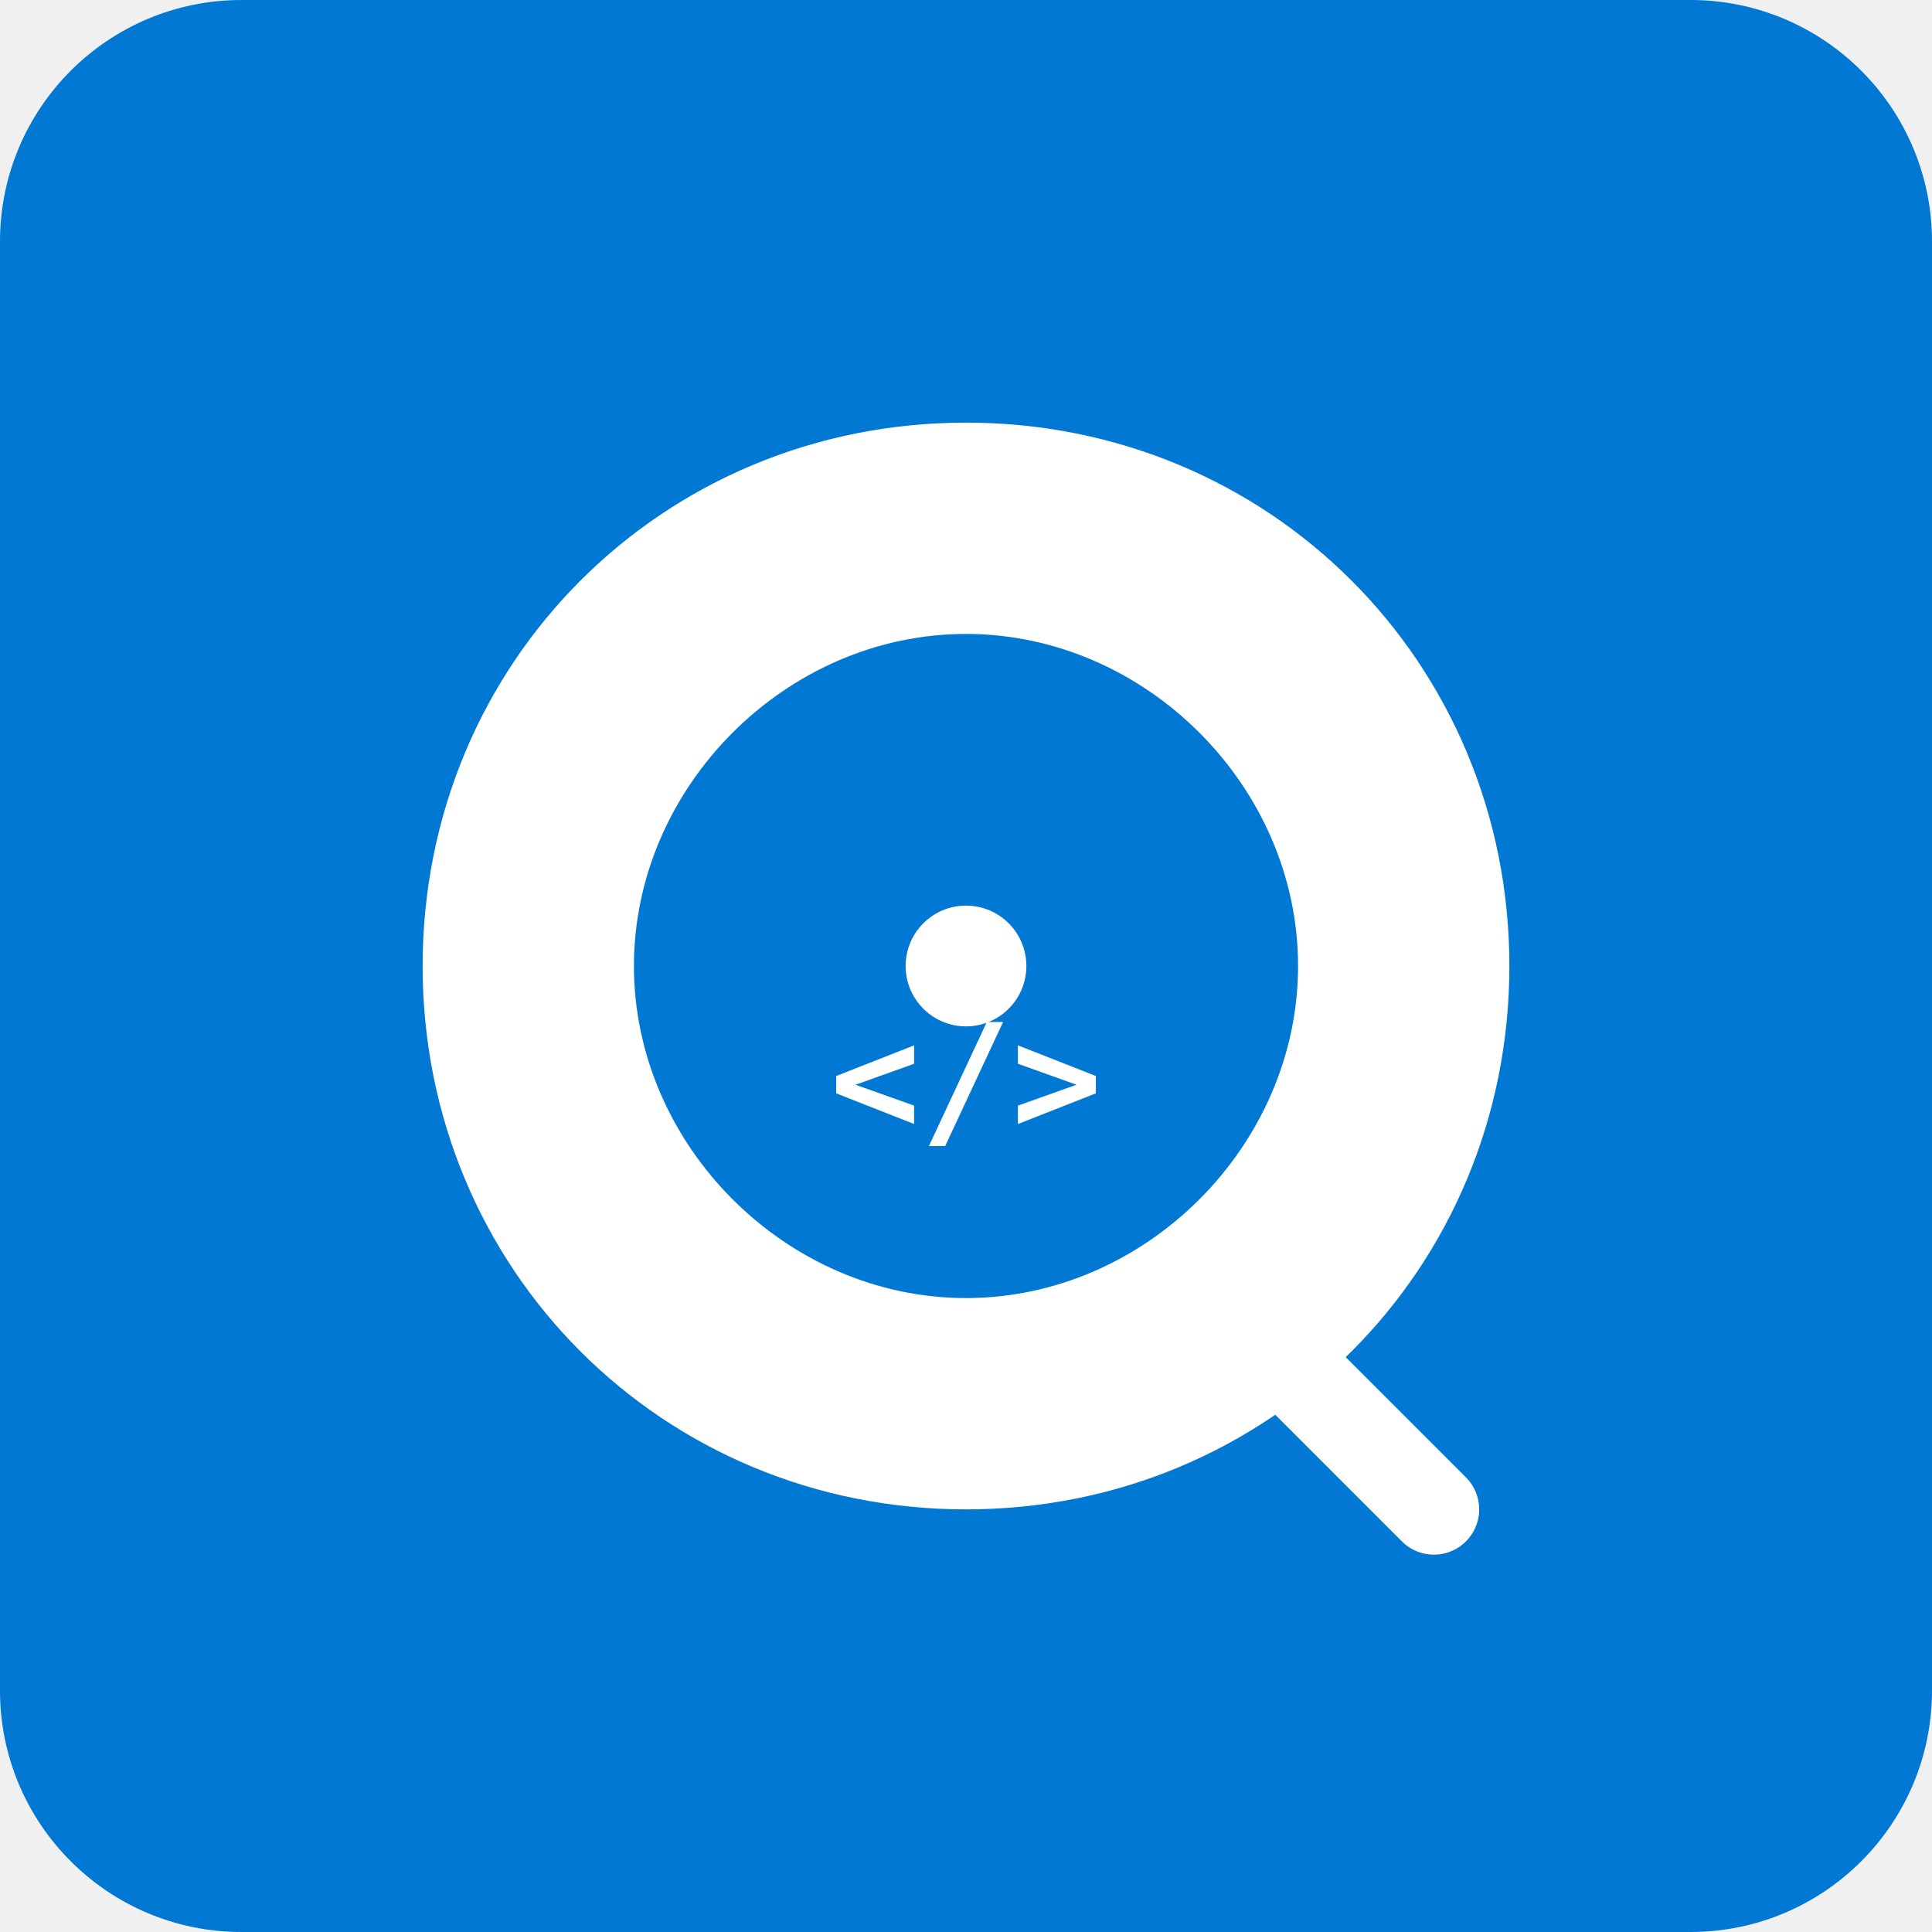
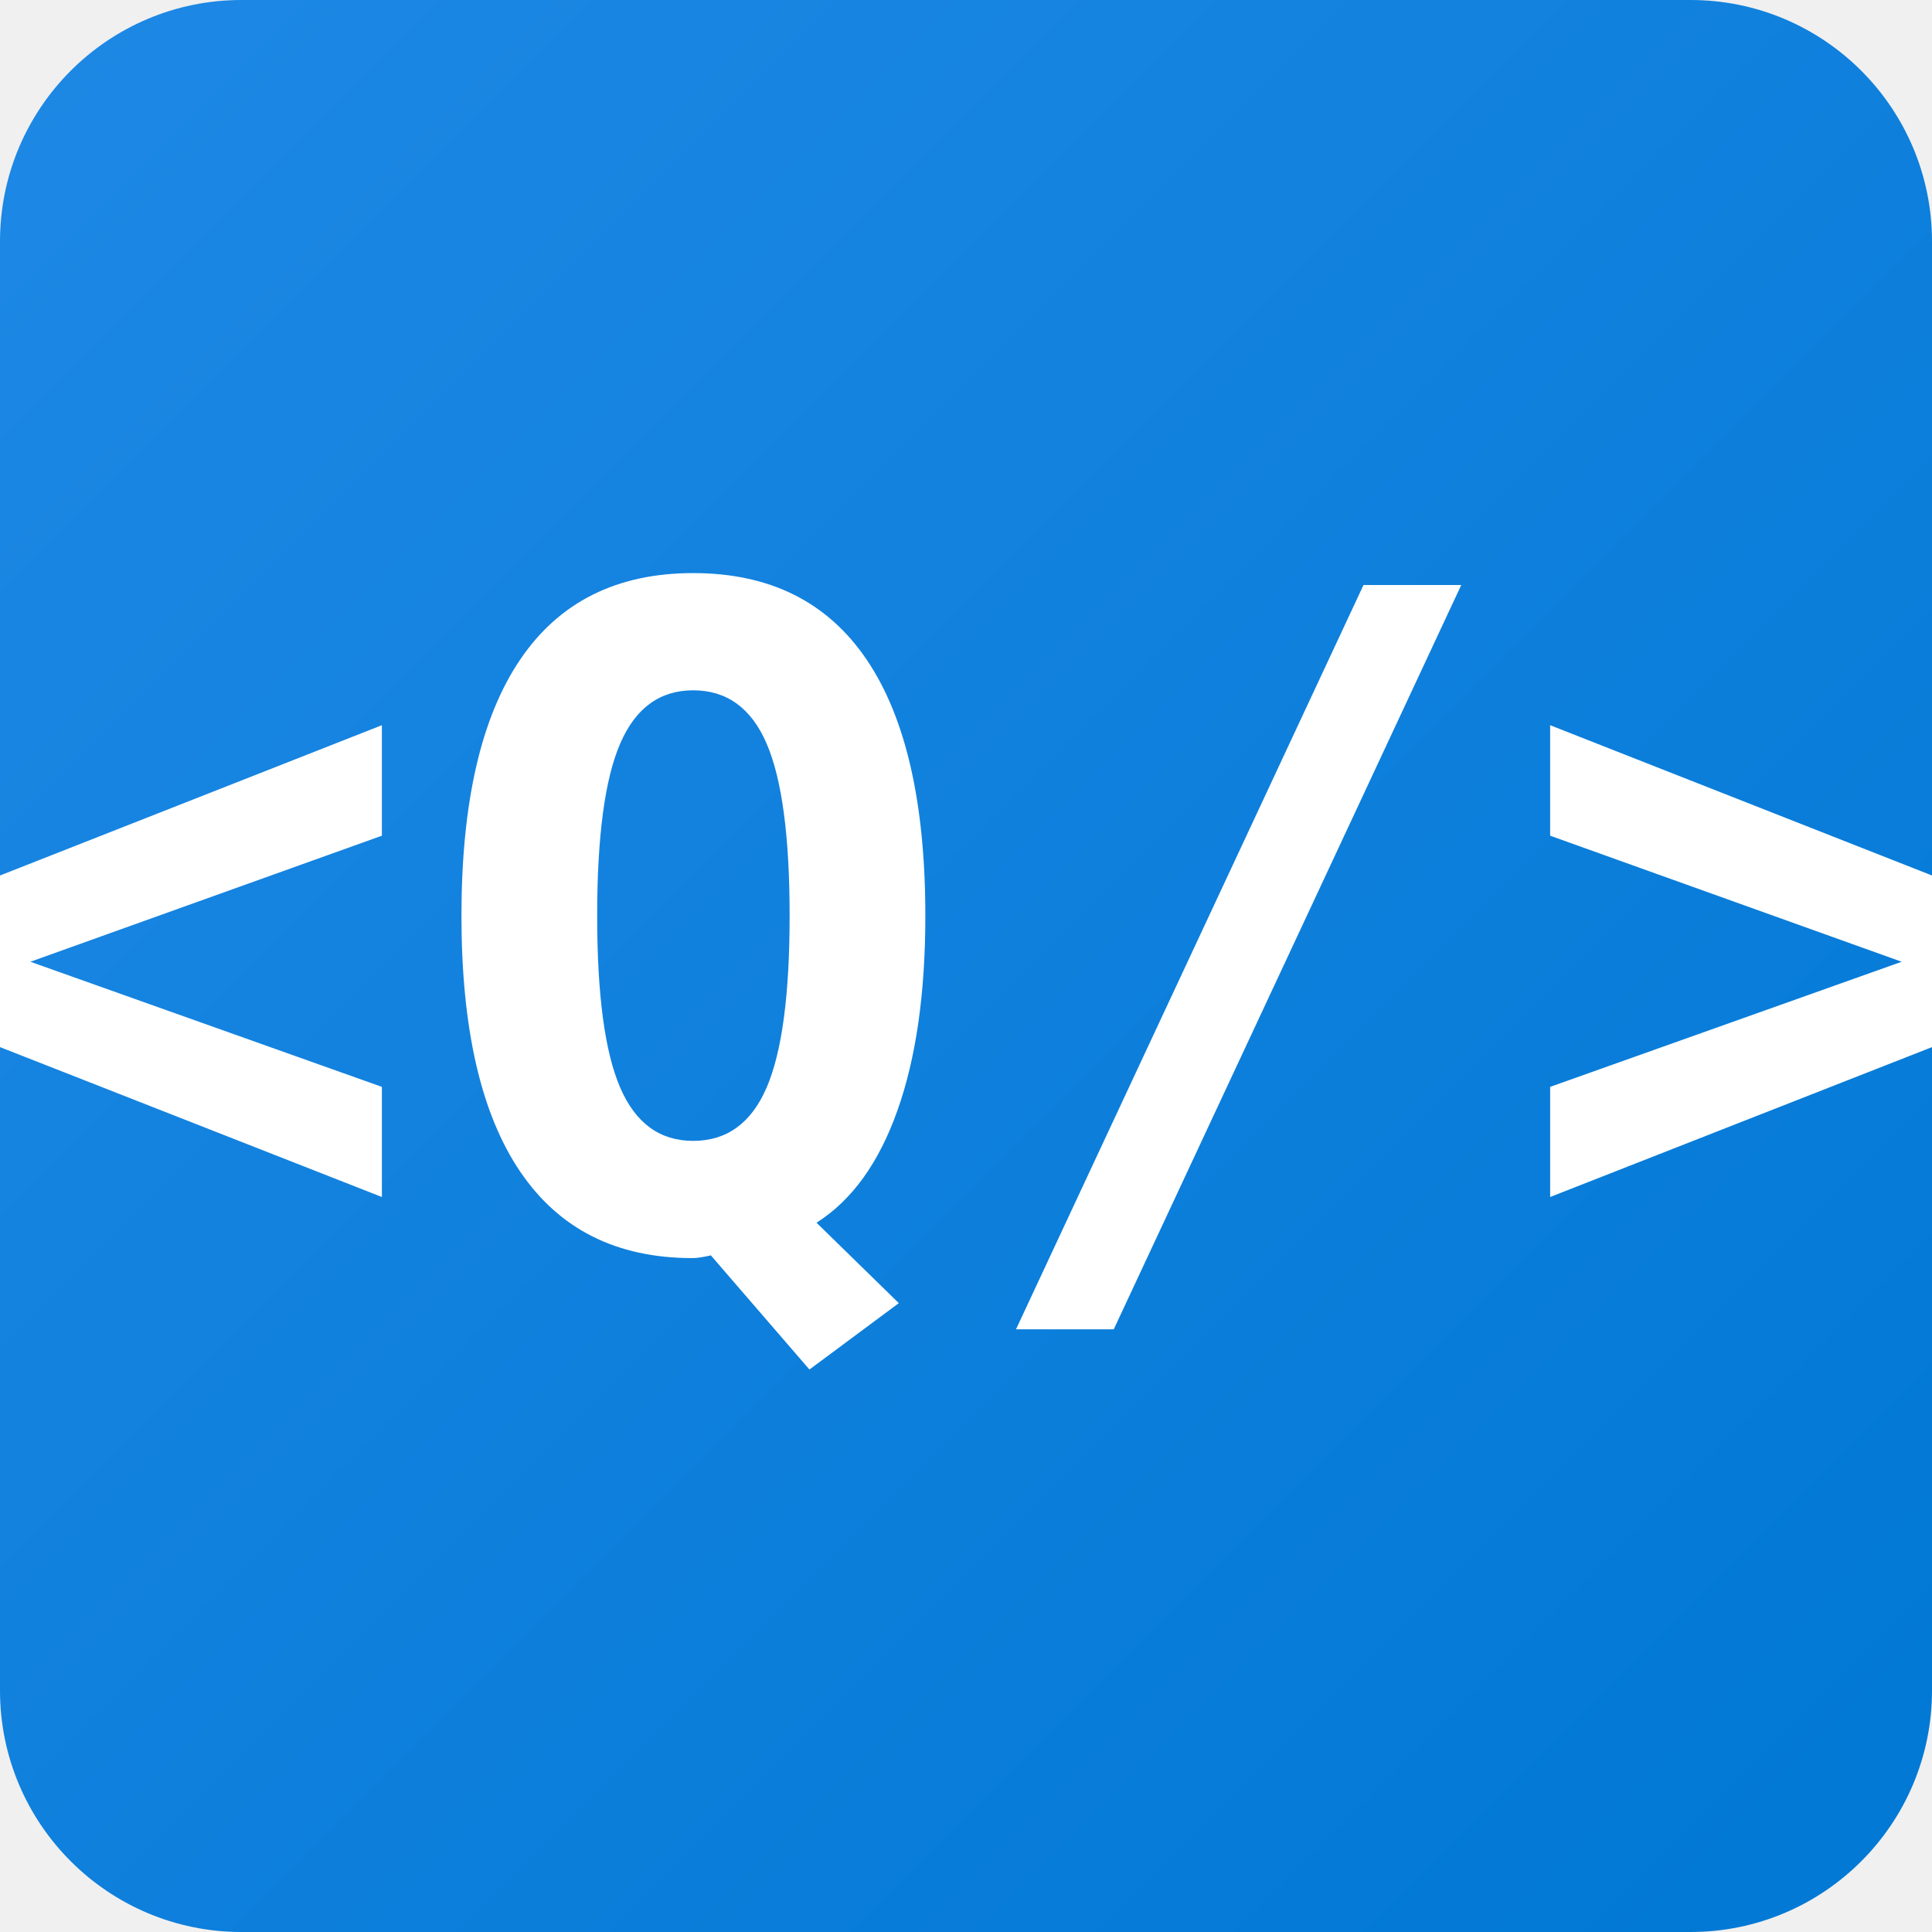
<svg xmlns="http://www.w3.org/2000/svg" width="256" height="256">
-   <rect width="256" height="256" fill="#0078d4" rx="32" />
-   <path d="M128,60 C90,60 60,90 60,128 C60,166 90,196 128,196 C166,196 196,166 196,128 C196,90 166,60 128,60 Z M128,176 C102,176 80,154 80,128 C80,102 102,80 128,80 C154,80 176,102 176,128 C176,154 154,176 128,176 Z" fill="white" stroke="white" stroke-width="8" />
-   <path d="M170,180 L190,200" stroke="white" stroke-width="12" stroke-linecap="round" fill="none" />
-   <g transform="translate(100, 100)">
-     <path d="M10,5 L20,15 L17,18 L7,8 Z M15,0 L25,5 L23,7 L13,2 Z" fill="#0078d4" transform="rotate(45, 15, 10)" />
-   </g>
-   <circle cx="128" cy="128" r="15" fill="#0078d4" opacity="0.3" />
-   <circle cx="128" cy="128" r="8" fill="white" />
-   <text x="128" y="150" font-family="monospace" font-size="20" fill="white" text-anchor="middle" font-weight="bold">&lt;/&gt;</text>
+   <defs>
+     <linearGradient id="bgGradient" x1="0%" y1="0%" x2="100%" y2="100%">
+       <stop offset="0%" style="stop-color:#1e88e5;stop-opacity:1" />
+       <stop offset="100%" style="stop-color:#0078d4;stop-opacity:1" />
+     </linearGradient>
+   </defs>
+   <rect width="256" height="256" fill="url(#bgGradient)" rx="32" />
+   <text x="128" y="165" font-family="Consolas, Monaco, monospace" font-size="120" fill="white" text-anchor="middle" font-weight="bold">&lt;Q/&gt;</text>
</svg>
